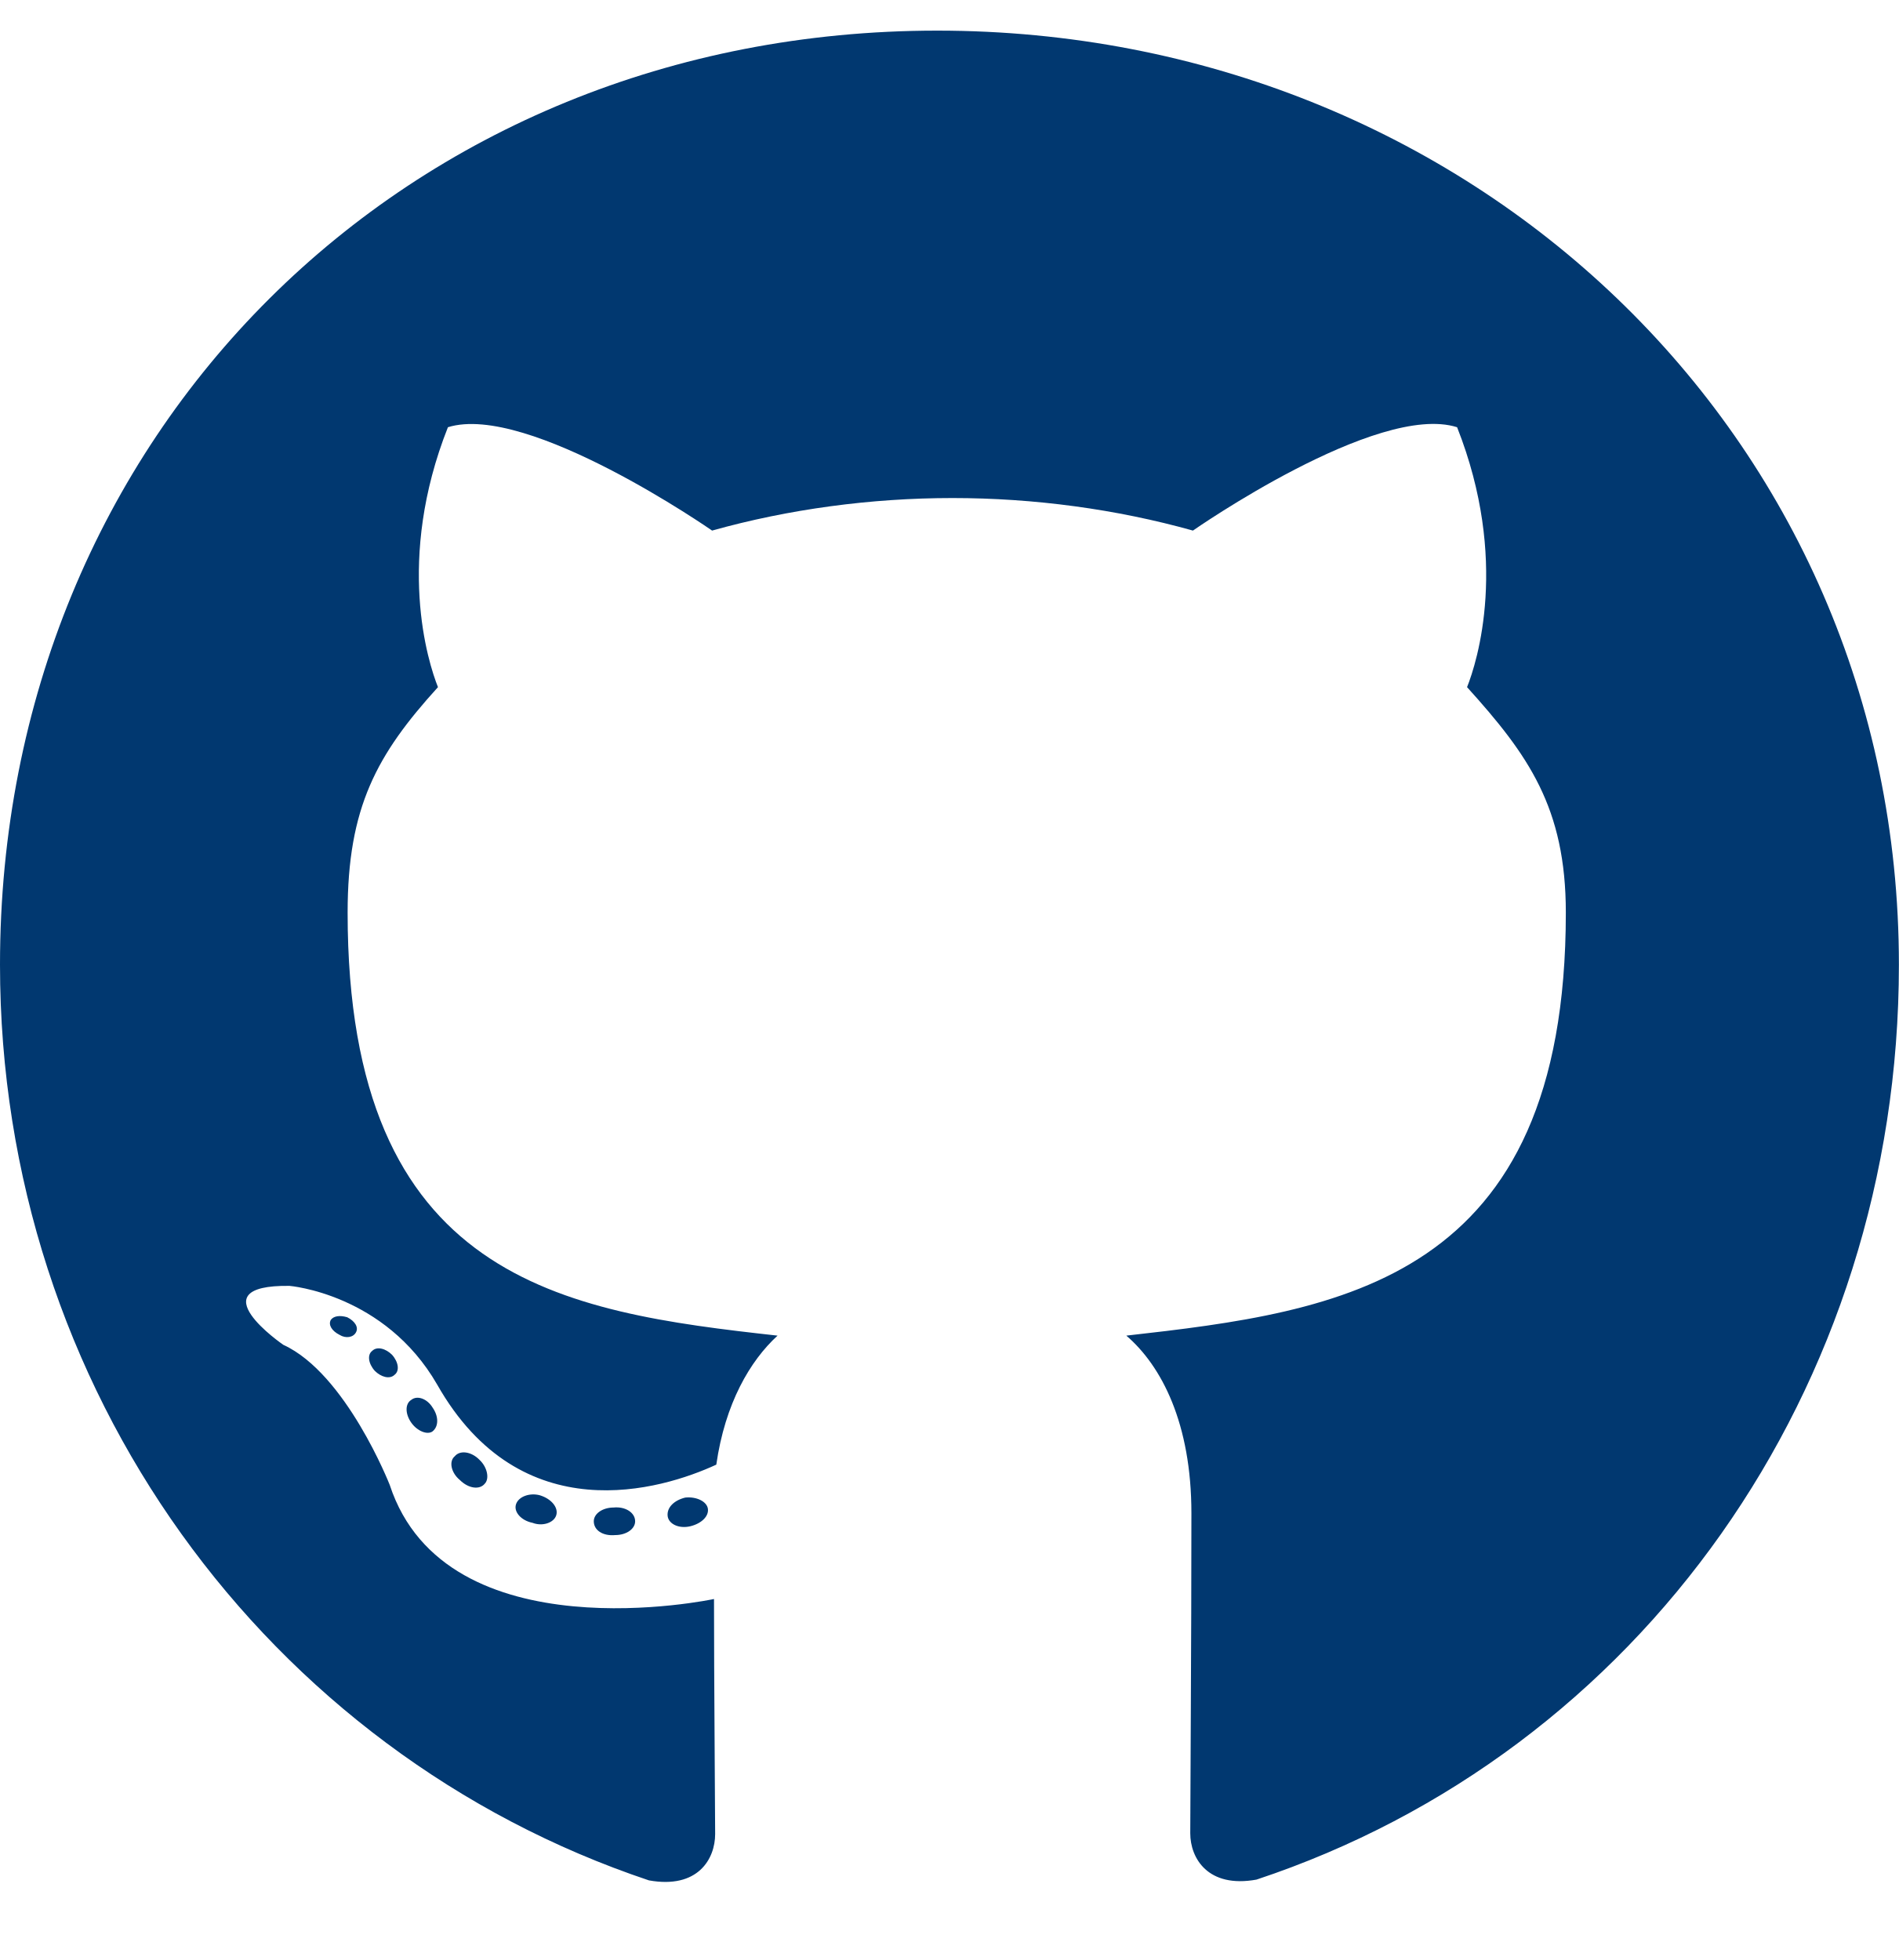
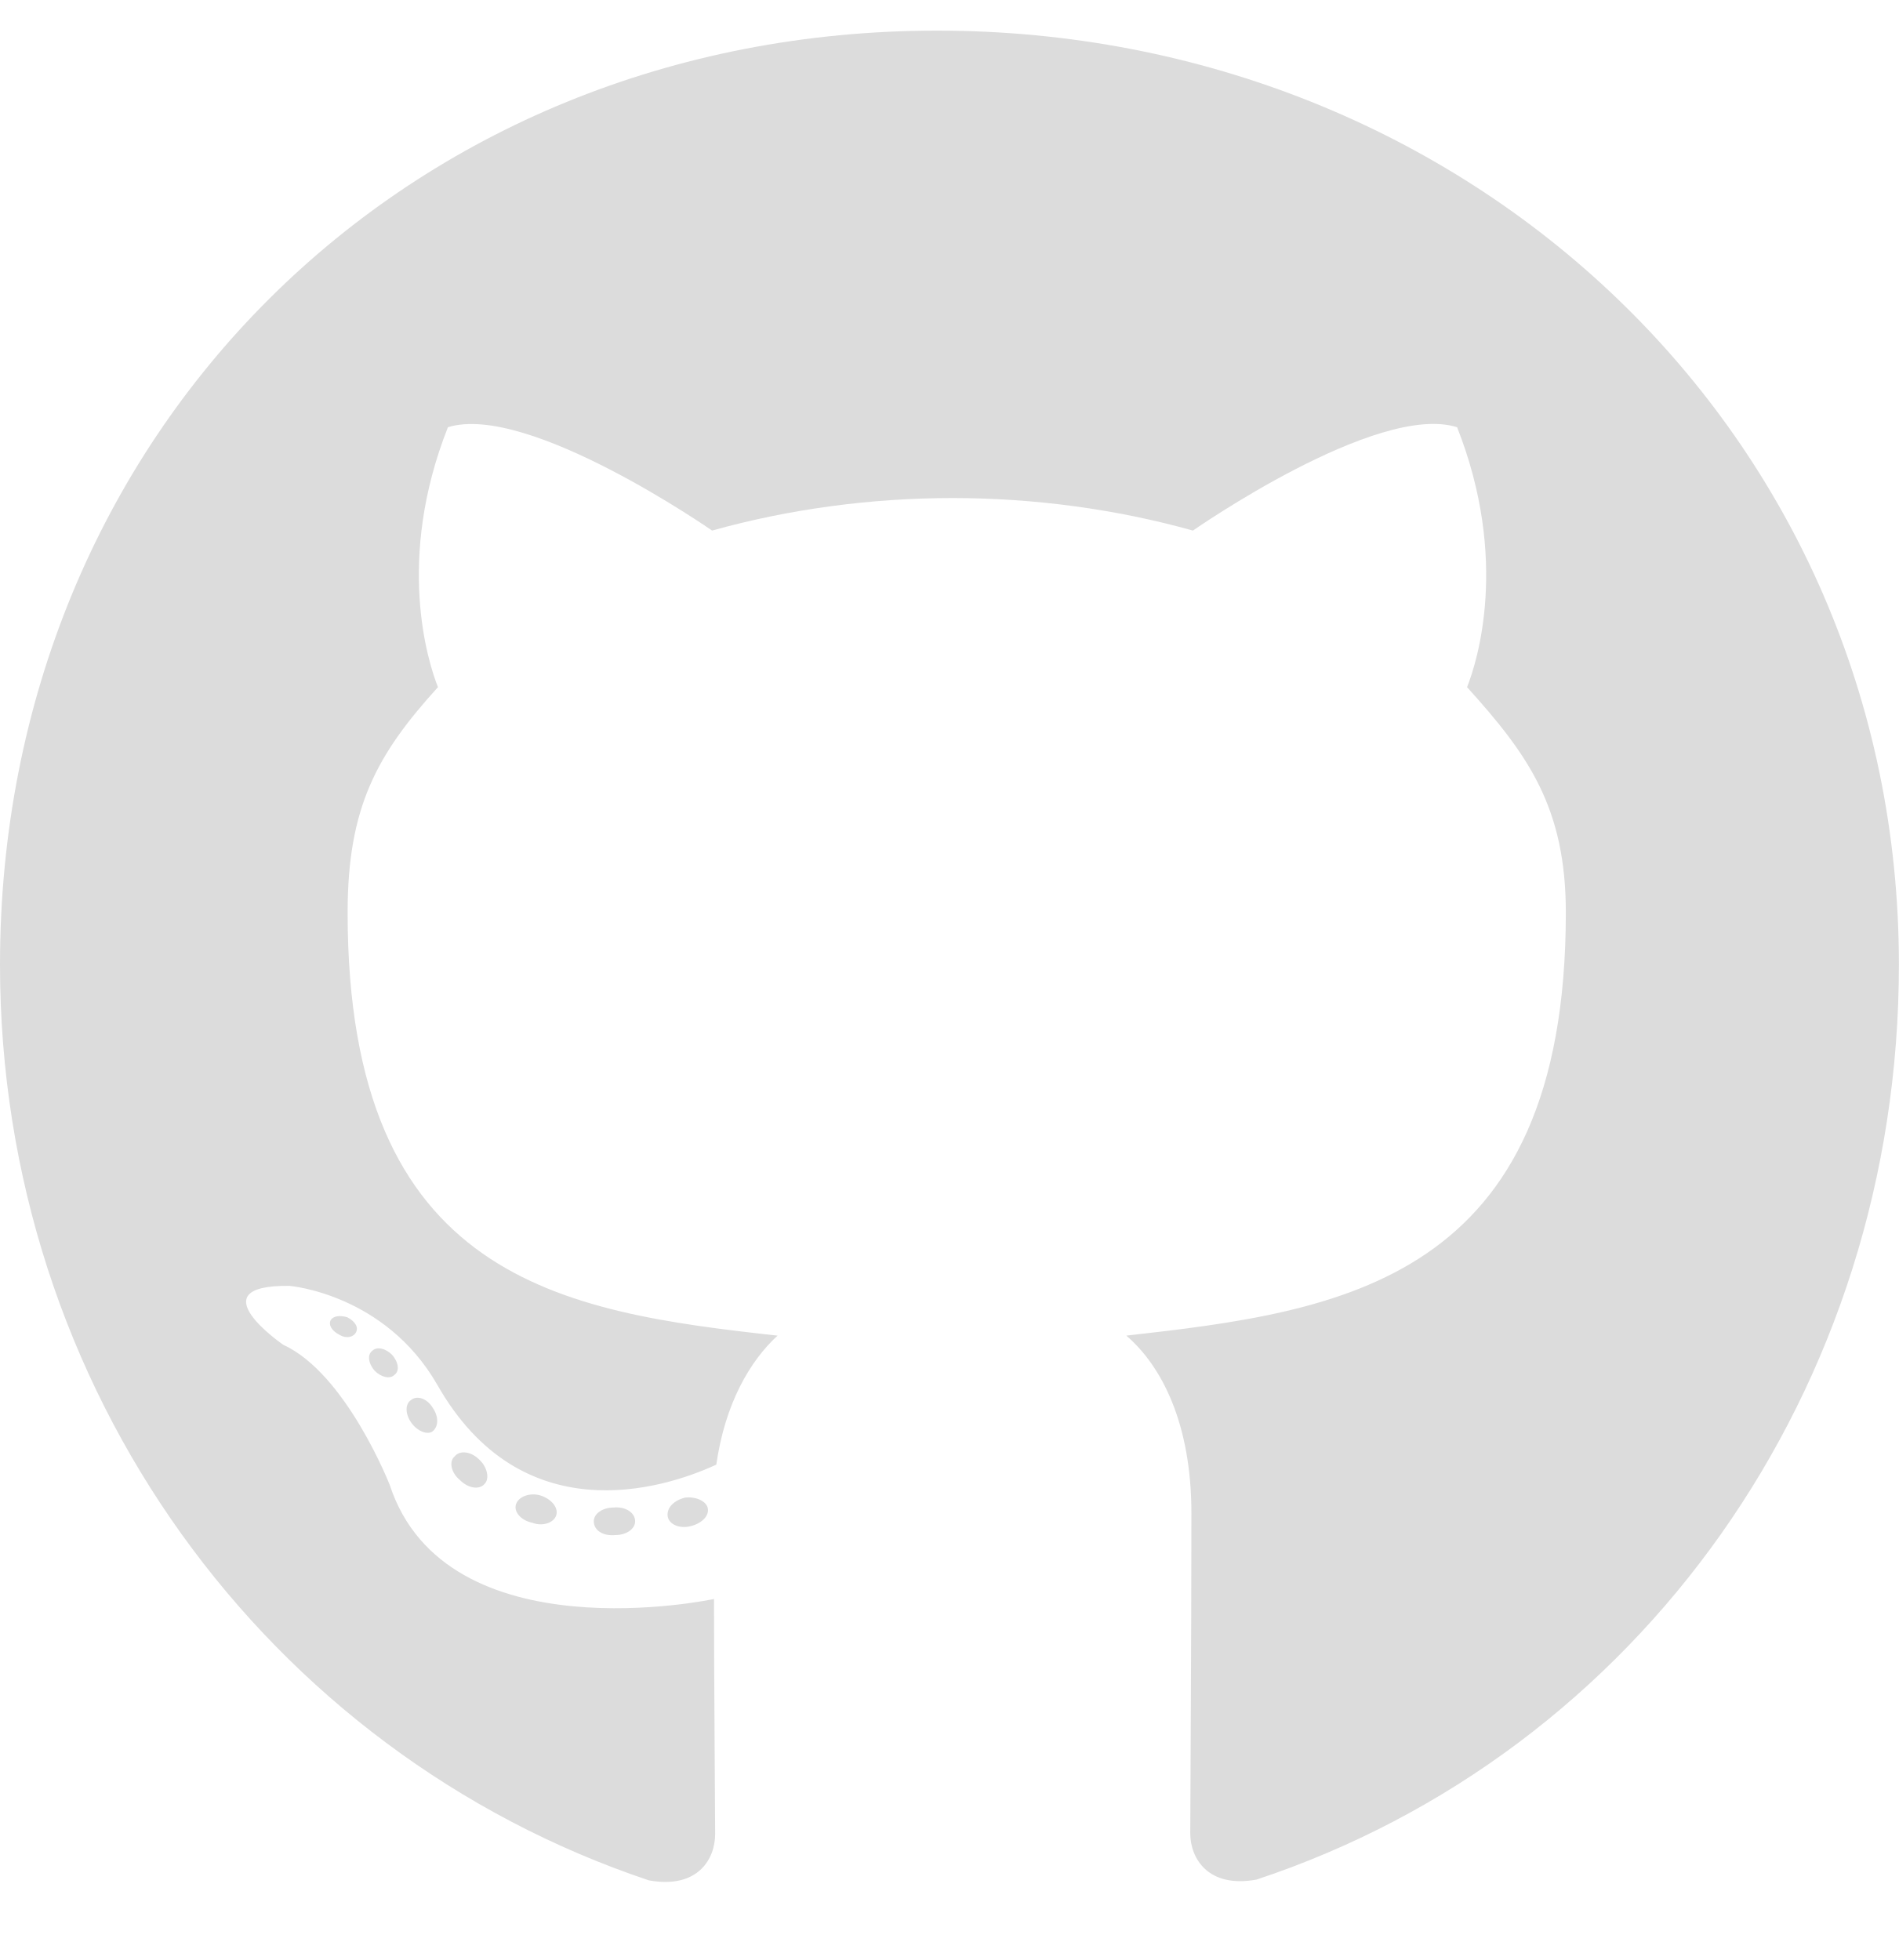
<svg xmlns="http://www.w3.org/2000/svg" viewBox="0 0 496 512">
-   <path d="M165.9 397.4c0 2-2.3 3.6-5.2 3.6-3.3.3-5.6-1.3-5.6-3.6 0-2 2.3-3.6 5.2-3.6 3-.3 5.6 1.3 5.6 3.6zm-31.1-4.5c-.7 2 1.3 4.3 4.3 4.9 2.6 1 5.6 0 6.2-2s-1.3-4.3-4.3-5.2c-2.6-.7-5.5.3-6.2 2.3zm44.2-1.7c-2.9.7-4.9 2.6-4.6 4.9.3 2 2.9 3.3 5.9 2.6 2.9-.7 4.9-2.6 4.6-4.6-.3-1.9-3-3.2-5.9-2.9zM244.8 8C106.1 8 0 113.3 0 252c0 110.9 69.8 205.8 169.5 239.2 12.8 2.3 17.3-5.6 17.3-12.1 0-6.2-.3-40.4-.3-61.4 0 0-70 15-84.7-29.8 0 0-11.4-29.1-27.8-36.6 0 0-22.9-15.7 1.6-15.4 0 0 24.9 2 38.6 25.8 21.9 38.6 58.6 27.5 72.9 20.9 2.3-16 8.8-27.1 16-33.7-55.9-6.2-112.3-14.3-112.3-110.5 0-27.5 7.6-41.3 23.6-58.9-2.6-6.5-11.1-33.3 2.6-67.9 20.9-6.5 69 27 69 27 20-5.6 41.5-8.5 62.8-8.5s42.8 2.9 62.8 8.5c0 0 48.1-33.6 69-27 13.7 34.7 5.2 61.4 2.6 67.9 16 17.7 25.8 31.5 25.8 58.9 0 96.5-58.9 104.2-114.8 110.5 9.2 7.9 17 22.9 17 46.4 0 33.7-.3 75.4-.3 83.6 0 6.5 4.6 14.4 17.3 12.1C428.2 457.8 496 362.9 496 252 496 113.3 383.5 8 244.8 8zM97.2 352.9c-1.3 1-1 3.3.7 5.2 1.6 1.6 3.9 2.3 5.2 1 1.3-1 1-3.3-.7-5.2-1.6-1.6-3.9-2.3-5.2-1zm-10.8-8.1c-.7 1.3.3 2.9 2.3 3.9 1.6 1 3.6.7 4.3-.7.7-1.3-.3-2.9-2.3-3.9-2-.6-3.6-.3-4.3.7zm32.4 35.6c-1.6 1.3-1 4.3 1.3 6.2 2.3 2.3 5.2 2.6 6.5 1 1.3-1.3.7-4.3-1.3-6.2-2.2-2.3-5.2-2.6-6.5-1zm-11.4-14.7c-1.6 1-1.6 3.6 0 5.9 1.6 2.3 4.3 3.3 5.6 2.3 1.6-1.3 1.6-3.9 0-6.2-1.4-2.3-4-3.3-5.6-2z" fill="#013870" />
+   <path d="M165.9 397.4c0 2-2.3 3.6-5.2 3.6-3.3.3-5.6-1.3-5.6-3.6 0-2 2.3-3.6 5.2-3.6 3-.3 5.6 1.3 5.6 3.6zm-31.1-4.5c-.7 2 1.3 4.3 4.3 4.9 2.6 1 5.6 0 6.2-2s-1.3-4.3-4.3-5.2c-2.6-.7-5.5.3-6.2 2.3zm44.2-1.7c-2.9.7-4.9 2.6-4.6 4.9.3 2 2.9 3.3 5.9 2.6 2.9-.7 4.9-2.6 4.6-4.6-.3-1.9-3-3.2-5.9-2.9zM244.8 8C106.1 8 0 113.3 0 252c0 110.9 69.8 205.8 169.5 239.2 12.8 2.3 17.3-5.6 17.3-12.1 0-6.2-.3-40.4-.3-61.4 0 0-70 15-84.7-29.8 0 0-11.4-29.1-27.8-36.6 0 0-22.9-15.7 1.6-15.4 0 0 24.9 2 38.6 25.8 21.9 38.6 58.6 27.5 72.9 20.9 2.3-16 8.8-27.1 16-33.7-55.9-6.2-112.3-14.3-112.3-110.5 0-27.5 7.6-41.3 23.6-58.9-2.6-6.5-11.1-33.3 2.6-67.9 20.9-6.5 69 27 69 27 20-5.6 41.5-8.5 62.8-8.5s42.8 2.9 62.8 8.5c0 0 48.1-33.6 69-27 13.7 34.7 5.2 61.4 2.6 67.9 16 17.7 25.8 31.5 25.8 58.9 0 96.5-58.9 104.2-114.8 110.5 9.2 7.9 17 22.9 17 46.4 0 33.7-.3 75.4-.3 83.6 0 6.5 4.6 14.4 17.3 12.1C428.2 457.8 496 362.9 496 252 496 113.3 383.5 8 244.8 8zM97.2 352.9c-1.3 1-1 3.3.7 5.2 1.6 1.6 3.9 2.3 5.2 1 1.3-1 1-3.3-.7-5.2-1.6-1.6-3.9-2.3-5.2-1zm-10.8-8.1c-.7 1.3.3 2.9 2.3 3.9 1.6 1 3.6.7 4.3-.7.7-1.3-.3-2.9-2.3-3.9-2-.6-3.6-.3-4.3.7zm32.4 35.6c-1.6 1.3-1 4.3 1.3 6.2 2.3 2.3 5.2 2.6 6.5 1 1.3-1.3.7-4.3-1.3-6.2-2.2-2.3-5.2-2.6-6.5-1zm-11.4-14.7c-1.6 1-1.6 3.6 0 5.9 1.6 2.3 4.3 3.3 5.6 2.3 1.6-1.3 1.6-3.9 0-6.2-1.4-2.3-4-3.3-5.6-2z" fill="#DCDCDC" />
</svg>
